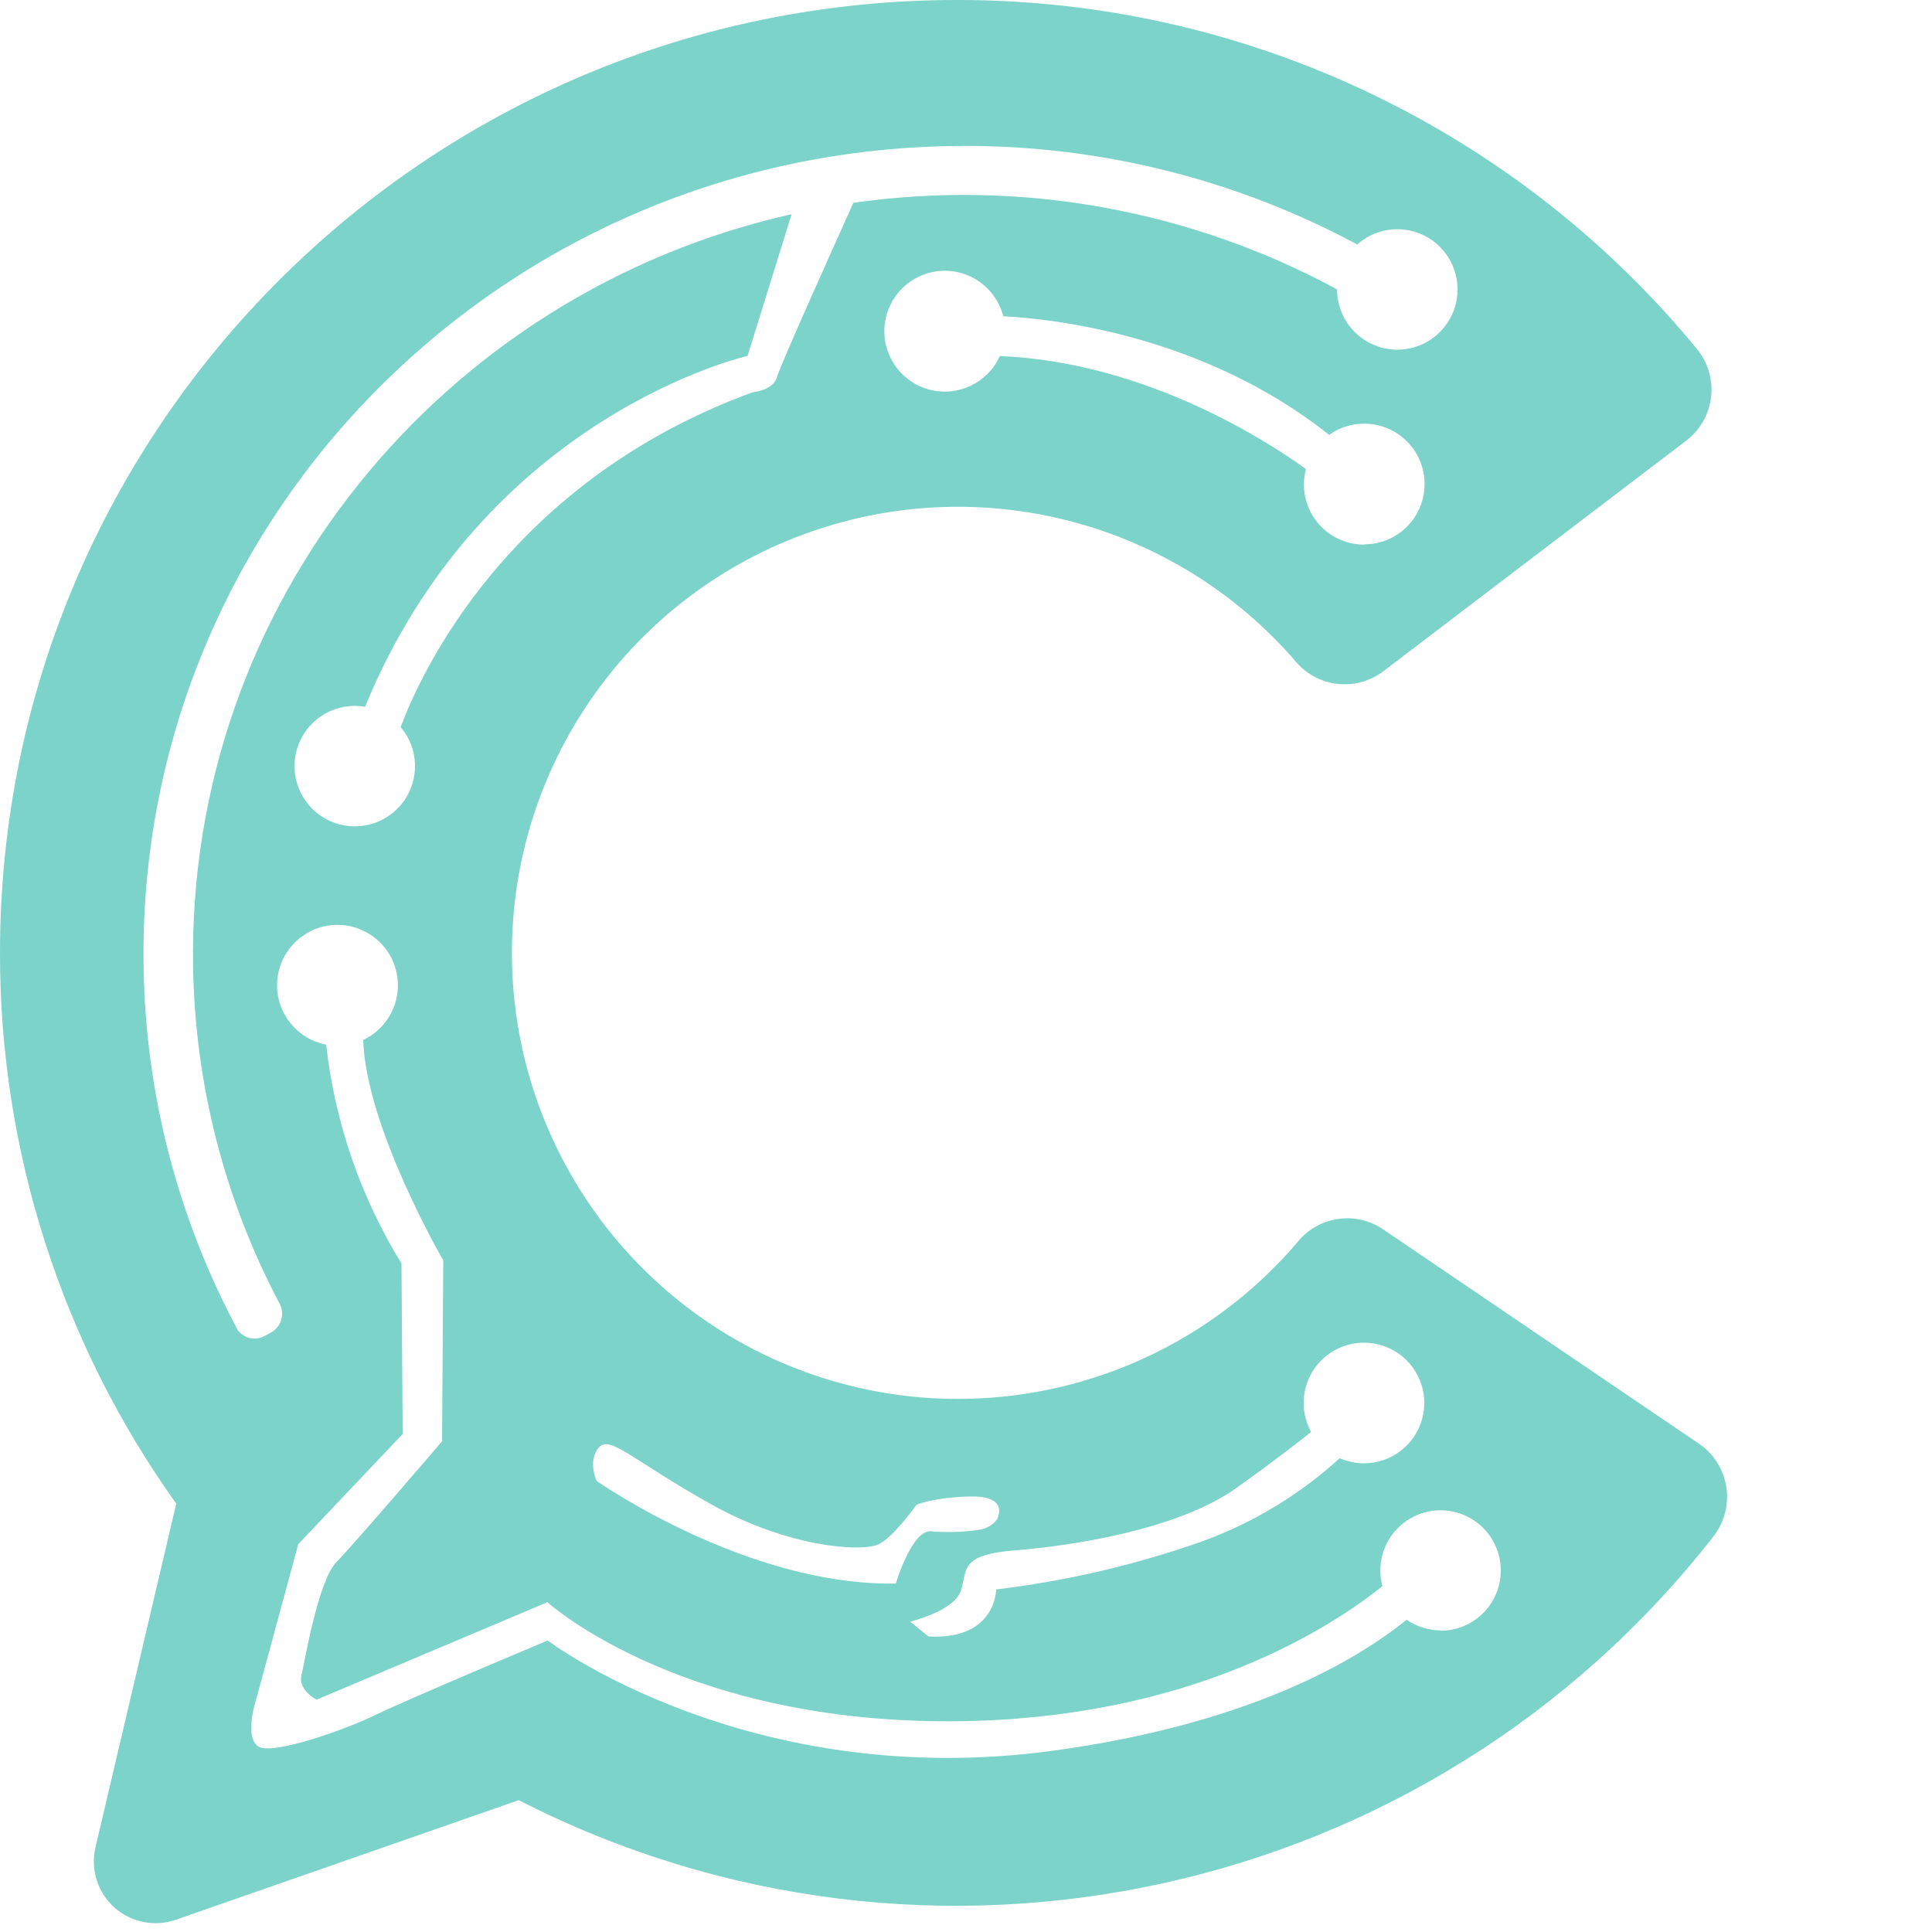
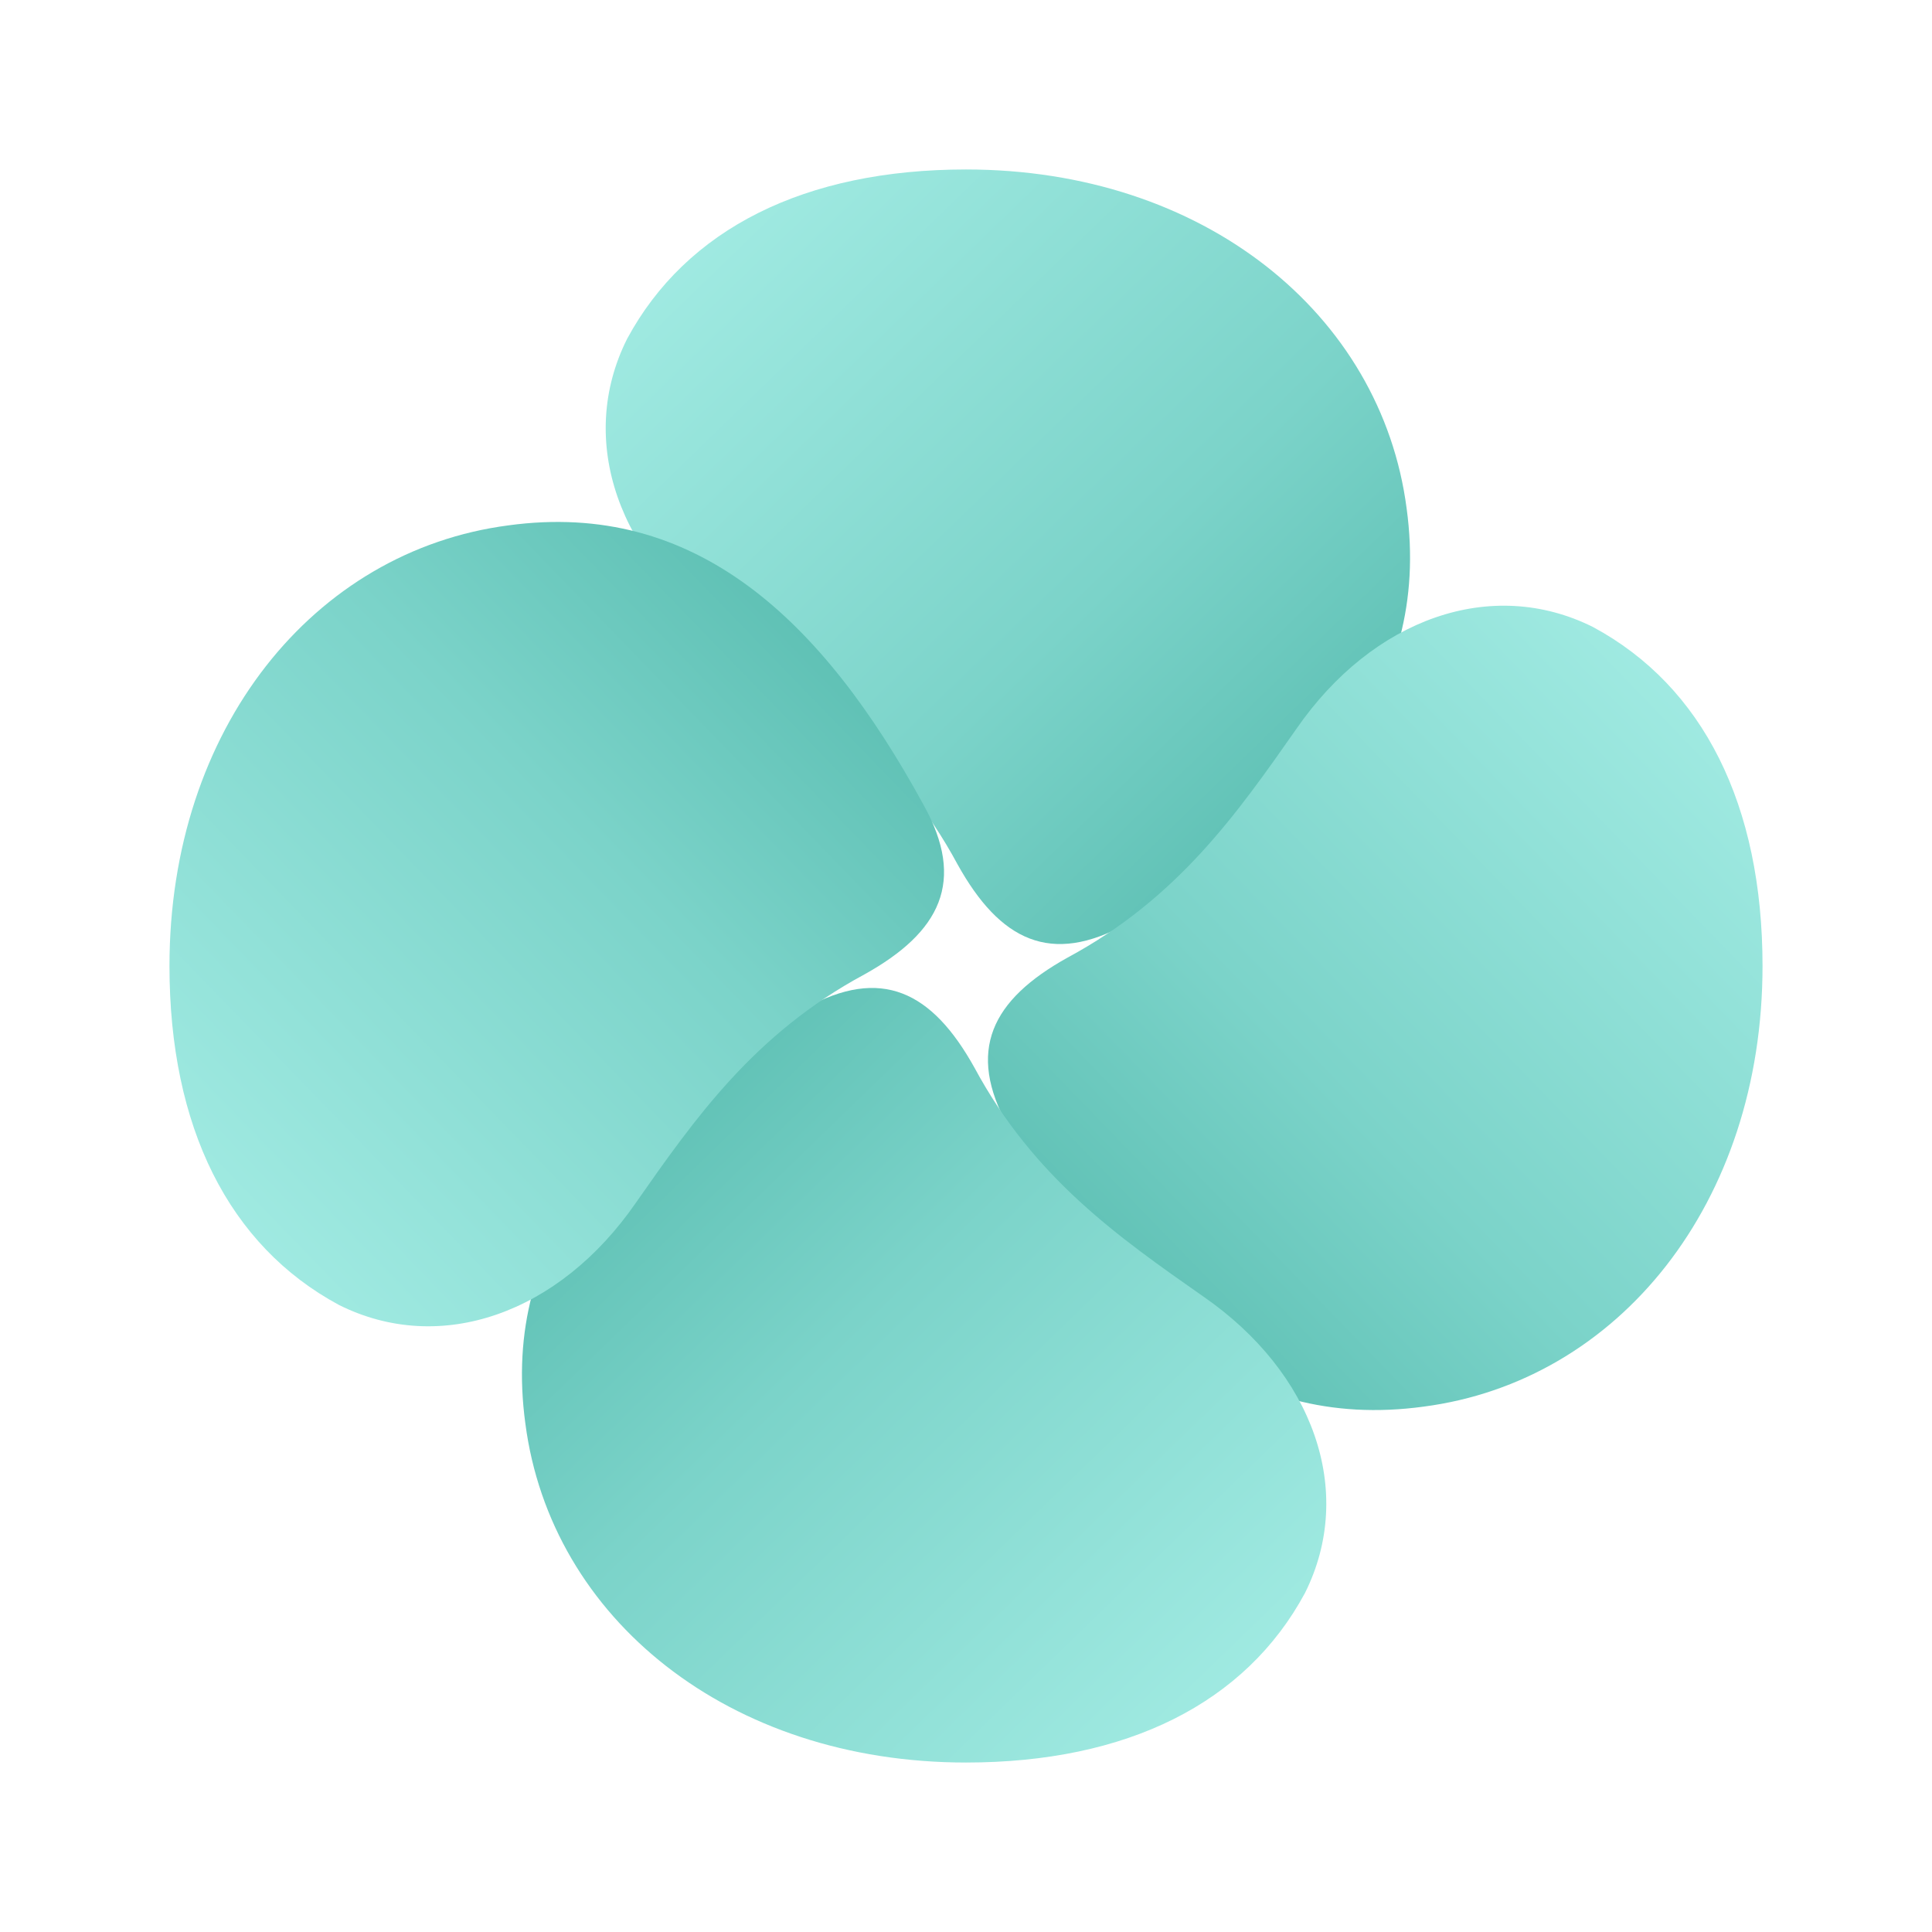
- <svg xmlns="http://www.w3.org/2000/svg" viewBox="0 0 228 228" width="40" height="40">
-   <path d="M200.49,170.37l-37.22-25.26a7.53,7.53,0,0,0-10,1.3A52.64,52.64,0,1,1,153,78.17a7.55,7.55,0,0,0,10.31,1L199,52a7.57,7.57,0,0,0,1.25-10.83A112.87,112.87,0,0,0,112.93,0C50.56,0,0,50.34,0,112.45a111.6,111.6,0,0,0,20.8,65L11.27,218a7.28,7.28,0,0,0,9.49,8.55l40.46-14.11a113.33,113.33,0,0,0,141-31.14A7.58,7.58,0,0,0,200.49,170.37Zm-54.67,5.29c4.4-3.13,7.36-5.44,8.9-6.67a7.12,7.12,0,1,1,6.25,3.7,7.23,7.23,0,0,1-2.87-.6,48.91,48.91,0,0,1-16,9.73,113.21,113.21,0,0,1-24.54,5.75s0,6-8,5.55l-2.15-1.75s5.23-1.23,6-3.69-.2-4.21,6.47-4.73S139,180.49,145.82,175.66Zm-75.16-4.82c1.33-1.54,3.9,1.44,13.24,6.67s18,5.65,19.82,4.72,4.41-4.62,4.41-4.62,1.54-.82,6.06-1,3.8,2,3.49,2.67a3.1,3.1,0,0,1-2,1.23,23.92,23.92,0,0,1-5.85.2c-2.26-.1-4.11,6.17-4.11,6.17-17.66.3-35.32-12.12-35.32-12.12S69.32,172.38,70.66,170.84ZM161,64.27a7.09,7.09,0,0,1-6.88-8.92c-4-2.88-18.57-12.62-36.13-13.33a7.13,7.13,0,1,1,.41-4.7c6.12.32,23.71,2.29,38.46,14A7,7,0,0,1,161,50a7.12,7.12,0,1,1,0,14.24Zm-133.1,92.4a93.69,93.69,0,0,1-10.95-42.3c-1-52.62,41.53-96.11,95-97.13a97.6,97.6,0,0,1,48.22,11.61,7.11,7.11,0,1,1-2.38,5.3,92.52,92.52,0,0,0-57.08-10.22c-2.7,6-8.65,19.25-9,20.52-.41,1.64-2.88,1.84-2.88,1.84-29,10.6-39.24,33.35-41.55,39.51a7.11,7.11,0,1,1-5.41-2.5,7,7,0,0,1,1.21.11C57.2,49,88.22,42,88.22,42l5.2-16.72C52.3,34.51,22,71.11,22.79,114.26A88.05,88.05,0,0,0,33,153.85a2.54,2.54,0,0,1-1.08,3.44l-.76.41A2.46,2.46,0,0,1,27.87,156.67ZM170,192.41a7.11,7.11,0,0,1-4-1.26c-6.11,4.93-18.71,12.31-41.68,15.45-36,4.93-59.69-13-59.69-13s-16.29,6.84-20.26,8.76S32.43,207,30.65,206.19,30,201.4,30,201.4l5.2-19.17,12.32-13-.14-20.12a62.61,62.61,0,0,1-8.89-25.83,7.13,7.13,0,1,1,4.37-.55c.34,10.35,9.45,26,9.45,26l-.14,21.36s-10.26,12-12.45,14.24S36,195.92,35.58,197.7s1.78,2.88,1.78,2.88l27.24-11.5s16.57,15.06,50.65,14c26.26-.84,42-11.18,47.89-15.89a7.11,7.11,0,1,1,6.86,5.26Z" fill="#7BD3C9" />
+ <svg xmlns="http://www.w3.org/2000/svg" viewBox="0 0 228 228" role="img" aria-labelledby="title desc">
+   <defs>
+     <linearGradient id="mint" x1="0" y1="0" x2="1" y2="1">
+       <stop offset="0" stop-color="#A8EFE7" />
+       <stop offset="0.58" stop-color="#7BD3C9" />
+       <stop offset="1" stop-color="#4FB6A9" />
+     </linearGradient>
+   </defs>
+   <g fill="url(#mint)">
+     <path d="M114 20C142 20 163 37 166 60C169 82 155 97 133 109C124 114 118 111 113 102C106 89 96 82 86 75C73 66 68 52 74 40C81 27 95 20 114 20Z" />
+     <path d="M114 20C142 20 163 37 166 60C169 82 155 97 133 109C124 114 118 111 113 102C106 89 96 82 86 75C73 66 68 52 74 40C81 27 95 20 114 20Z" transform="rotate(90 114 114)" />
+     <path d="M114 20C142 20 163 37 166 60C169 82 155 97 133 109C124 114 118 111 113 102C106 89 96 82 86 75C73 66 68 52 74 40C81 27 95 20 114 20Z" transform="rotate(180 114 114)" />
+     <path d="M114 20C142 20 163 37 166 60C169 82 155 97 133 109C124 114 118 111 113 102C106 89 96 82 86 75C73 66 68 52 74 40C81 27 95 20 114 20Z" transform="rotate(270 114 114)" />
+   </g>
</svg>
